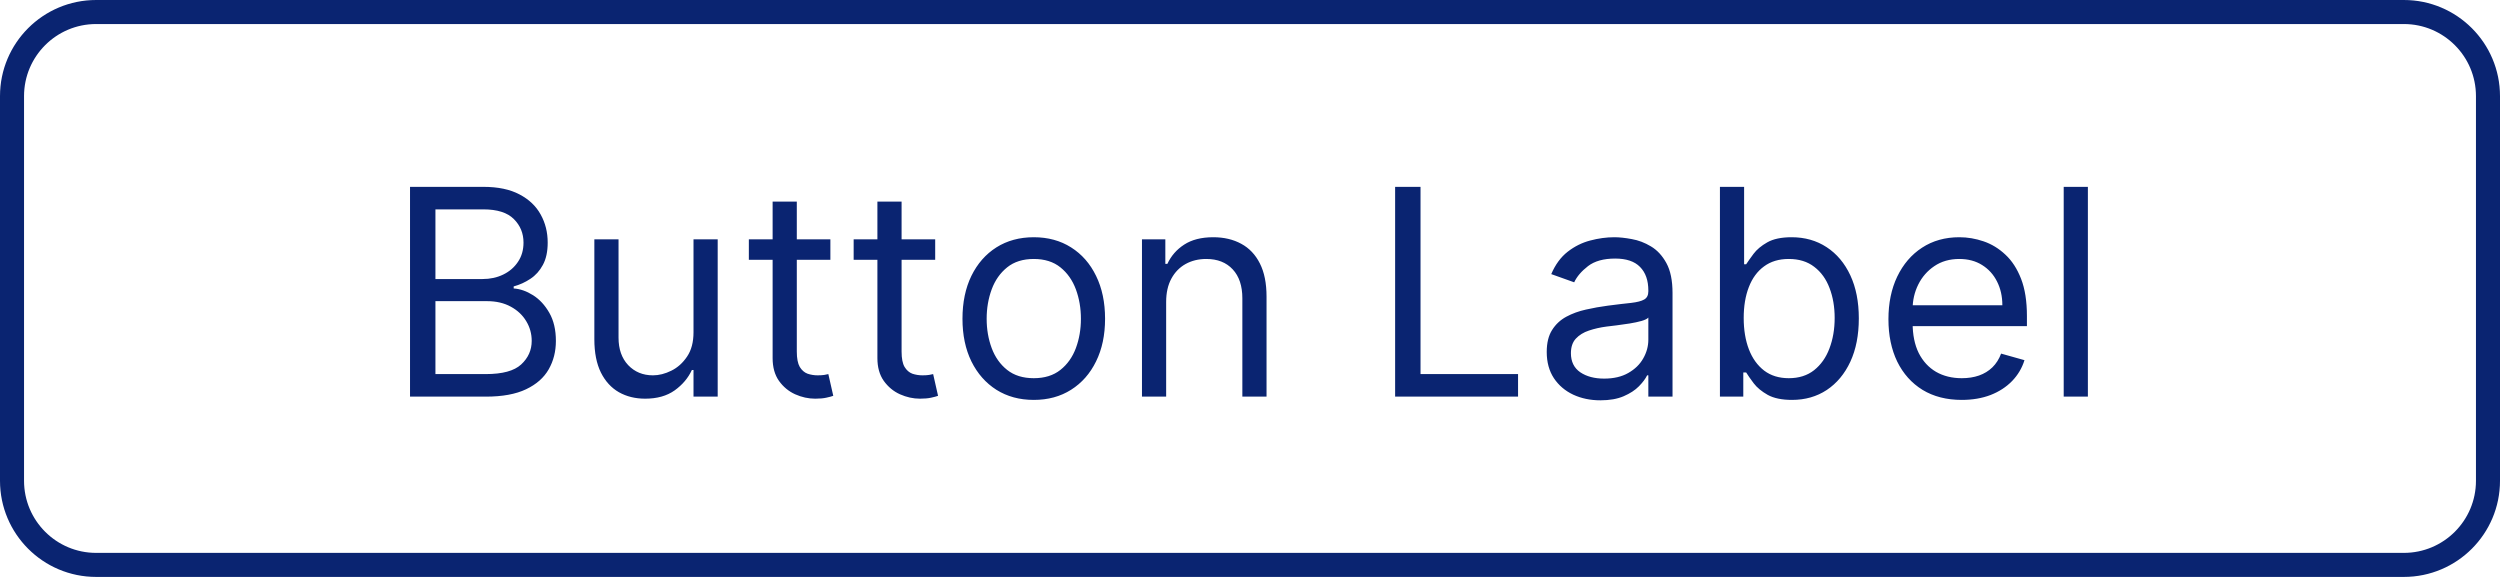
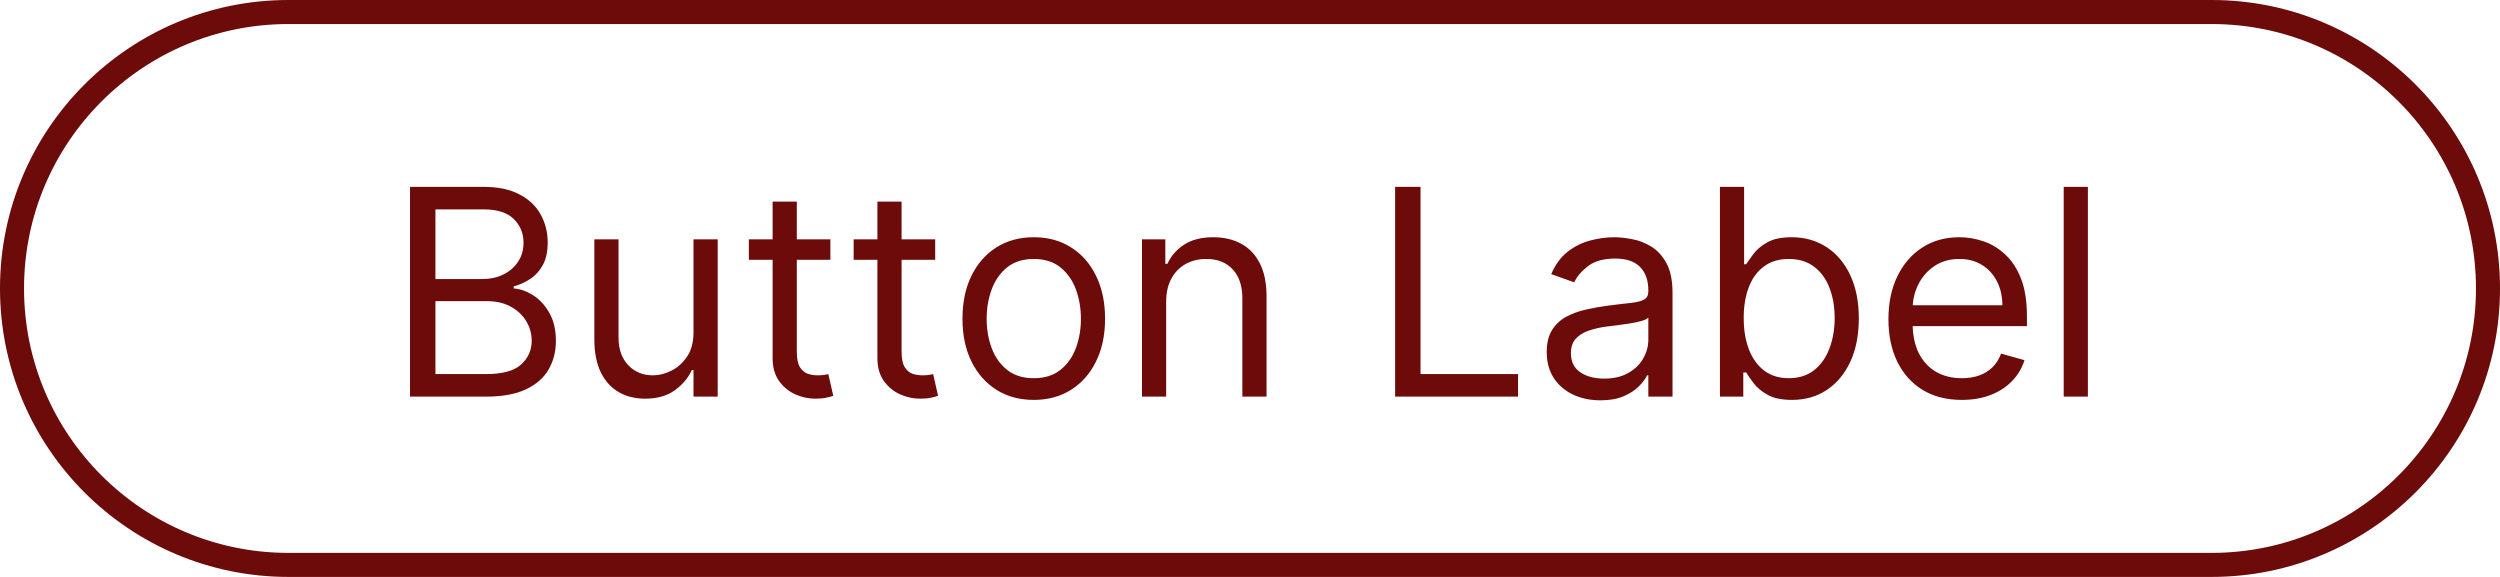
<svg xmlns="http://www.w3.org/2000/svg" width="104" height="24" viewBox="0 0 104 24" fill="none">
-   <path d="M17.057 16.5V7.773H20.108C20.716 7.773 21.217 7.878 21.612 8.088C22.007 8.295 22.301 8.575 22.494 8.928C22.688 9.277 22.784 9.665 22.784 10.091C22.784 10.466 22.717 10.776 22.584 11.02C22.453 11.264 22.28 11.457 22.064 11.599C21.851 11.742 21.619 11.847 21.369 11.915V12C21.636 12.017 21.905 12.111 22.175 12.281C22.445 12.452 22.671 12.696 22.852 13.014C23.034 13.332 23.125 13.722 23.125 14.182C23.125 14.619 23.026 15.013 22.827 15.362C22.628 15.712 22.314 15.989 21.885 16.193C21.456 16.398 20.898 16.5 20.21 16.5H17.057ZM18.114 15.562H20.21C20.901 15.562 21.391 15.429 21.68 15.162C21.973 14.892 22.119 14.565 22.119 14.182C22.119 13.886 22.044 13.614 21.893 13.364C21.743 13.111 21.528 12.909 21.25 12.758C20.972 12.605 20.642 12.528 20.261 12.528H18.114V15.562ZM18.114 11.608H20.074C20.392 11.608 20.679 11.546 20.935 11.421C21.193 11.296 21.398 11.119 21.548 10.892C21.702 10.665 21.778 10.398 21.778 10.091C21.778 9.707 21.645 9.382 21.378 9.115C21.111 8.845 20.688 8.71 20.108 8.71H18.114V11.608ZM28.85 13.824V9.955H29.856V16.5H28.85V15.392H28.782C28.629 15.724 28.39 16.007 28.066 16.24C27.742 16.47 27.333 16.585 26.839 16.585C26.43 16.585 26.066 16.496 25.748 16.317C25.43 16.135 25.18 15.862 24.998 15.499C24.816 15.132 24.725 14.671 24.725 14.114V9.955H25.731V14.046C25.731 14.523 25.864 14.903 26.131 15.188C26.401 15.472 26.745 15.614 27.163 15.614C27.413 15.614 27.667 15.55 27.925 15.422C28.187 15.294 28.405 15.098 28.582 14.834C28.761 14.57 28.85 14.233 28.85 13.824ZM34.544 9.955V10.807H31.152V9.955H34.544ZM32.141 8.386H33.147V14.625C33.147 14.909 33.188 15.122 33.27 15.264C33.355 15.403 33.463 15.497 33.594 15.546C33.728 15.591 33.868 15.614 34.016 15.614C34.127 15.614 34.218 15.608 34.289 15.597C34.36 15.582 34.416 15.571 34.459 15.562L34.664 16.466C34.596 16.491 34.5 16.517 34.378 16.543C34.256 16.571 34.101 16.585 33.914 16.585C33.63 16.585 33.351 16.524 33.078 16.402C32.809 16.28 32.584 16.094 32.405 15.844C32.229 15.594 32.141 15.278 32.141 14.898V8.386ZM38.904 9.955V10.807H35.512V9.955H38.904ZM36.5 8.386H37.506V14.625C37.506 14.909 37.547 15.122 37.63 15.264C37.715 15.403 37.823 15.497 37.953 15.546C38.087 15.591 38.228 15.614 38.375 15.614C38.486 15.614 38.577 15.608 38.648 15.597C38.719 15.582 38.776 15.571 38.819 15.562L39.023 16.466C38.955 16.491 38.86 16.517 38.738 16.543C38.615 16.571 38.461 16.585 38.273 16.585C37.989 16.585 37.711 16.524 37.438 16.402C37.168 16.28 36.944 16.094 36.765 15.844C36.588 15.594 36.5 15.278 36.5 14.898V8.386ZM43.005 16.636C42.414 16.636 41.896 16.496 41.45 16.215C41.007 15.933 40.66 15.54 40.41 15.034C40.163 14.528 40.039 13.938 40.039 13.261C40.039 12.579 40.163 11.984 40.41 11.476C40.66 10.967 41.007 10.572 41.45 10.291C41.896 10.01 42.414 9.869 43.005 9.869C43.596 9.869 44.113 10.01 44.556 10.291C45.002 10.572 45.349 10.967 45.596 11.476C45.846 11.984 45.971 12.579 45.971 13.261C45.971 13.938 45.846 14.528 45.596 15.034C45.349 15.54 45.002 15.933 44.556 16.215C44.113 16.496 43.596 16.636 43.005 16.636ZM43.005 15.733C43.454 15.733 43.824 15.618 44.113 15.388C44.403 15.158 44.617 14.855 44.757 14.48C44.896 14.105 44.966 13.699 44.966 13.261C44.966 12.824 44.896 12.416 44.757 12.038C44.617 11.661 44.403 11.355 44.113 11.122C43.824 10.889 43.454 10.773 43.005 10.773C42.556 10.773 42.187 10.889 41.897 11.122C41.608 11.355 41.393 11.661 41.254 12.038C41.115 12.416 41.045 12.824 41.045 13.261C41.045 13.699 41.115 14.105 41.254 14.48C41.393 14.855 41.608 15.158 41.897 15.388C42.187 15.618 42.556 15.733 43.005 15.733ZM48.512 12.562V16.5H47.506V9.955H48.478V10.977H48.563C48.717 10.645 48.95 10.378 49.262 10.176C49.575 9.972 49.978 9.869 50.472 9.869C50.916 9.869 51.303 9.96 51.636 10.142C51.968 10.321 52.227 10.594 52.411 10.96C52.596 11.324 52.688 11.784 52.688 12.341V16.5H51.682V12.409C51.682 11.895 51.549 11.494 51.282 11.207C51.015 10.918 50.648 10.773 50.182 10.773C49.861 10.773 49.575 10.842 49.322 10.982C49.072 11.121 48.874 11.324 48.729 11.591C48.584 11.858 48.512 12.182 48.512 12.562ZM58.037 16.5V7.773H59.094V15.562H63.151V16.5H58.037ZM66.577 16.653C66.162 16.653 65.786 16.575 65.448 16.419C65.11 16.26 64.841 16.031 64.642 15.733C64.444 15.432 64.344 15.068 64.344 14.642C64.344 14.267 64.418 13.963 64.566 13.73C64.713 13.494 64.911 13.31 65.158 13.176C65.405 13.043 65.678 12.943 65.976 12.878C66.277 12.81 66.58 12.756 66.884 12.716C67.282 12.665 67.604 12.626 67.851 12.601C68.101 12.572 68.283 12.526 68.397 12.46C68.513 12.395 68.571 12.281 68.571 12.119V12.085C68.571 11.665 68.456 11.338 68.226 11.105C67.999 10.872 67.654 10.756 67.191 10.756C66.711 10.756 66.334 10.861 66.061 11.071C65.789 11.281 65.597 11.506 65.486 11.744L64.532 11.403C64.702 11.006 64.929 10.696 65.213 10.474C65.5 10.25 65.813 10.094 66.151 10.006C66.492 9.915 66.827 9.869 67.157 9.869C67.367 9.869 67.608 9.895 67.881 9.946C68.157 9.994 68.422 10.095 68.678 10.249C68.936 10.402 69.151 10.633 69.321 10.943C69.492 11.253 69.577 11.668 69.577 12.188V16.5H68.571V15.614H68.52C68.452 15.756 68.338 15.908 68.179 16.07C68.02 16.232 67.809 16.369 67.544 16.483C67.28 16.597 66.958 16.653 66.577 16.653ZM66.731 15.75C67.128 15.75 67.463 15.672 67.736 15.516C68.012 15.359 68.219 15.158 68.358 14.911C68.5 14.663 68.571 14.403 68.571 14.131V13.21C68.529 13.261 68.435 13.308 68.29 13.351C68.148 13.391 67.983 13.426 67.796 13.457C67.611 13.486 67.431 13.511 67.255 13.534C67.081 13.554 66.941 13.571 66.833 13.585C66.571 13.619 66.327 13.675 66.1 13.751C65.875 13.825 65.694 13.938 65.554 14.088C65.418 14.236 65.35 14.438 65.35 14.693C65.35 15.043 65.479 15.307 65.738 15.486C65.999 15.662 66.33 15.75 66.731 15.75ZM71.549 16.5V7.773H72.555V10.994H72.64C72.714 10.881 72.816 10.736 72.947 10.56C73.08 10.381 73.271 10.222 73.518 10.082C73.768 9.94 74.106 9.869 74.532 9.869C75.083 9.869 75.569 10.007 75.989 10.283C76.41 10.558 76.738 10.949 76.974 11.454C77.21 11.96 77.327 12.557 77.327 13.244C77.327 13.938 77.21 14.538 76.974 15.047C76.738 15.553 76.411 15.945 75.994 16.223C75.576 16.499 75.094 16.636 74.549 16.636C74.129 16.636 73.792 16.567 73.539 16.428C73.286 16.285 73.092 16.125 72.955 15.946C72.819 15.764 72.714 15.614 72.64 15.494H72.521V16.5H71.549ZM72.538 13.227C72.538 13.722 72.61 14.158 72.755 14.536C72.9 14.911 73.112 15.204 73.39 15.418C73.668 15.628 74.009 15.733 74.413 15.733C74.833 15.733 75.184 15.622 75.465 15.401C75.749 15.176 75.962 14.875 76.104 14.497C76.249 14.117 76.322 13.693 76.322 13.227C76.322 12.767 76.251 12.352 76.109 11.983C75.969 11.611 75.758 11.317 75.474 11.101C75.192 10.882 74.839 10.773 74.413 10.773C74.004 10.773 73.66 10.876 73.381 11.084C73.103 11.288 72.893 11.575 72.751 11.945C72.609 12.311 72.538 12.739 72.538 13.227ZM81.61 16.636C80.979 16.636 80.435 16.497 79.978 16.219C79.523 15.938 79.173 15.546 78.925 15.043C78.681 14.537 78.559 13.949 78.559 13.278C78.559 12.608 78.681 12.017 78.925 11.506C79.173 10.992 79.516 10.591 79.957 10.304C80.4 10.014 80.917 9.869 81.508 9.869C81.849 9.869 82.185 9.926 82.518 10.04C82.85 10.153 83.153 10.338 83.425 10.594C83.698 10.847 83.915 11.182 84.077 11.599C84.239 12.017 84.32 12.531 84.32 13.142V13.568H79.275V12.699H83.298C83.298 12.329 83.224 12 83.076 11.71C82.931 11.421 82.724 11.192 82.454 11.024C82.187 10.857 81.871 10.773 81.508 10.773C81.107 10.773 80.761 10.872 80.468 11.071C80.178 11.267 79.955 11.523 79.799 11.838C79.643 12.153 79.565 12.492 79.565 12.852V13.432C79.565 13.926 79.65 14.345 79.82 14.689C79.994 15.03 80.234 15.29 80.54 15.469C80.847 15.645 81.204 15.733 81.61 15.733C81.874 15.733 82.113 15.696 82.326 15.622C82.542 15.546 82.728 15.432 82.884 15.281C83.04 15.128 83.161 14.938 83.246 14.71L84.218 14.983C84.116 15.312 83.944 15.602 83.702 15.852C83.461 16.099 83.163 16.293 82.808 16.432C82.452 16.568 82.053 16.636 81.61 16.636ZM86.856 7.773V16.5H85.85V7.773H86.856Z" fill="#0A2471" />
-   <rect x="0.5" y="0.5" width="103" height="23" rx="3.5" stroke="#0A2471" />
+   <path d="M17.057 16.5V7.773H20.108C20.716 7.773 21.217 7.878 21.612 8.088C22.007 8.295 22.301 8.575 22.494 8.928C22.688 9.277 22.784 9.665 22.784 10.091C22.784 10.466 22.717 10.776 22.584 11.02C22.453 11.264 22.28 11.457 22.064 11.599C21.851 11.742 21.619 11.847 21.369 11.915V12C21.636 12.017 21.905 12.111 22.175 12.281C22.445 12.452 22.671 12.696 22.852 13.014C23.034 13.332 23.125 13.722 23.125 14.182C23.125 14.619 23.026 15.013 22.827 15.362C22.628 15.712 22.314 15.989 21.885 16.193C21.456 16.398 20.898 16.5 20.21 16.5H17.057ZM18.114 15.562H20.21C20.901 15.562 21.391 15.429 21.68 15.162C21.973 14.892 22.119 14.565 22.119 14.182C22.119 13.886 22.044 13.614 21.893 13.364C21.743 13.111 21.528 12.909 21.25 12.758C20.972 12.605 20.642 12.528 20.261 12.528H18.114V15.562ZM18.114 11.608H20.074C20.392 11.608 20.679 11.546 20.935 11.421C21.193 11.296 21.398 11.119 21.548 10.892C21.702 10.665 21.778 10.398 21.778 10.091C21.778 9.707 21.645 9.382 21.378 9.115C21.111 8.845 20.688 8.71 20.108 8.71H18.114V11.608ZM28.85 13.824V9.955H29.856V16.5H28.85V15.392H28.782C28.629 15.724 28.39 16.007 28.066 16.24C27.742 16.47 27.333 16.585 26.839 16.585C26.43 16.585 26.066 16.496 25.748 16.317C25.43 16.135 25.18 15.862 24.998 15.499C24.816 15.132 24.725 14.671 24.725 14.114V9.955H25.731V14.046C25.731 14.523 25.864 14.903 26.131 15.188C26.401 15.472 26.745 15.614 27.163 15.614C27.413 15.614 27.667 15.55 27.925 15.422C28.187 15.294 28.405 15.098 28.582 14.834C28.761 14.57 28.85 14.233 28.85 13.824ZM34.544 9.955V10.807H31.152V9.955H34.544ZM32.141 8.386H33.147V14.625C33.147 14.909 33.188 15.122 33.27 15.264C33.355 15.403 33.463 15.497 33.594 15.546C33.728 15.591 33.868 15.614 34.016 15.614C34.127 15.614 34.218 15.608 34.289 15.597C34.36 15.582 34.416 15.571 34.459 15.562L34.664 16.466C34.596 16.491 34.5 16.517 34.378 16.543C34.256 16.571 34.101 16.585 33.914 16.585C33.63 16.585 33.351 16.524 33.078 16.402C32.809 16.28 32.584 16.094 32.405 15.844C32.229 15.594 32.141 15.278 32.141 14.898V8.386ZM38.904 9.955V10.807H35.512V9.955H38.904ZM36.5 8.386H37.506V14.625C37.506 14.909 37.547 15.122 37.63 15.264C37.715 15.403 37.823 15.497 37.953 15.546C38.087 15.591 38.228 15.614 38.375 15.614C38.486 15.614 38.577 15.608 38.648 15.597C38.719 15.582 38.776 15.571 38.819 15.562L39.023 16.466C38.955 16.491 38.86 16.517 38.738 16.543C38.615 16.571 38.461 16.585 38.273 16.585C37.989 16.585 37.711 16.524 37.438 16.402C37.168 16.28 36.944 16.094 36.765 15.844C36.588 15.594 36.5 15.278 36.5 14.898V8.386ZM43.005 16.636C42.414 16.636 41.896 16.496 41.45 16.215C41.007 15.933 40.66 15.54 40.41 15.034C40.163 14.528 40.039 13.938 40.039 13.261C40.039 12.579 40.163 11.984 40.41 11.476C40.66 10.967 41.007 10.572 41.45 10.291C41.896 10.01 42.414 9.869 43.005 9.869C43.596 9.869 44.113 10.01 44.556 10.291C45.002 10.572 45.349 10.967 45.596 11.476C45.846 11.984 45.971 12.579 45.971 13.261C45.971 13.938 45.846 14.528 45.596 15.034C45.349 15.54 45.002 15.933 44.556 16.215C44.113 16.496 43.596 16.636 43.005 16.636ZM43.005 15.733C43.454 15.733 43.824 15.618 44.113 15.388C44.403 15.158 44.617 14.855 44.757 14.48C44.896 14.105 44.966 13.699 44.966 13.261C44.966 12.824 44.896 12.416 44.757 12.038C44.617 11.661 44.403 11.355 44.113 11.122C43.824 10.889 43.454 10.773 43.005 10.773C42.556 10.773 42.187 10.889 41.897 11.122C41.608 11.355 41.393 11.661 41.254 12.038C41.115 12.416 41.045 12.824 41.045 13.261C41.045 13.699 41.115 14.105 41.254 14.48C41.393 14.855 41.608 15.158 41.897 15.388C42.187 15.618 42.556 15.733 43.005 15.733ZM48.512 12.562V16.5H47.506V9.955H48.478V10.977H48.563C48.717 10.645 48.95 10.378 49.262 10.176C49.575 9.972 49.978 9.869 50.472 9.869C50.916 9.869 51.303 9.96 51.636 10.142C51.968 10.321 52.227 10.594 52.411 10.96C52.596 11.324 52.688 11.784 52.688 12.341V16.5H51.682V12.409C51.682 11.895 51.549 11.494 51.282 11.207C51.015 10.918 50.648 10.773 50.182 10.773C49.861 10.773 49.575 10.842 49.322 10.982C49.072 11.121 48.874 11.324 48.729 11.591C48.584 11.858 48.512 12.182 48.512 12.562ZM58.037 16.5V7.773H59.094V15.562H63.151V16.5H58.037ZM66.577 16.653C66.162 16.653 65.786 16.575 65.448 16.419C65.11 16.26 64.841 16.031 64.642 15.733C64.444 15.432 64.344 15.068 64.344 14.642C64.344 14.267 64.418 13.963 64.566 13.73C64.713 13.494 64.911 13.31 65.158 13.176C65.405 13.043 65.678 12.943 65.976 12.878C66.277 12.81 66.58 12.756 66.884 12.716C67.282 12.665 67.604 12.626 67.851 12.601C68.101 12.572 68.283 12.526 68.397 12.46C68.513 12.395 68.571 12.281 68.571 12.119V12.085C68.571 11.665 68.456 11.338 68.226 11.105C67.999 10.872 67.654 10.756 67.191 10.756C66.711 10.756 66.334 10.861 66.061 11.071C65.789 11.281 65.597 11.506 65.486 11.744L64.532 11.403C64.702 11.006 64.929 10.696 65.213 10.474C65.5 10.25 65.813 10.094 66.151 10.006C66.492 9.915 66.827 9.869 67.157 9.869C67.367 9.869 67.608 9.895 67.881 9.946C68.157 9.994 68.422 10.095 68.678 10.249C68.936 10.402 69.151 10.633 69.321 10.943C69.492 11.253 69.577 11.668 69.577 12.188V16.5H68.571V15.614H68.52C68.452 15.756 68.338 15.908 68.179 16.07C68.02 16.232 67.809 16.369 67.544 16.483C67.28 16.597 66.958 16.653 66.577 16.653ZM66.731 15.75C67.128 15.75 67.463 15.672 67.736 15.516C68.012 15.359 68.219 15.158 68.358 14.911C68.5 14.663 68.571 14.403 68.571 14.131V13.21C68.529 13.261 68.435 13.308 68.29 13.351C68.148 13.391 67.983 13.426 67.796 13.457C67.611 13.486 67.431 13.511 67.255 13.534C67.081 13.554 66.941 13.571 66.833 13.585C66.571 13.619 66.327 13.675 66.1 13.751C65.875 13.825 65.694 13.938 65.554 14.088C65.418 14.236 65.35 14.438 65.35 14.693C65.35 15.043 65.479 15.307 65.738 15.486C65.999 15.662 66.33 15.75 66.731 15.75ZM71.549 16.5V7.773H72.555V10.994H72.64C72.714 10.881 72.816 10.736 72.947 10.56C73.08 10.381 73.271 10.222 73.518 10.082C73.768 9.94 74.106 9.869 74.532 9.869C75.083 9.869 75.569 10.007 75.989 10.283C76.41 10.558 76.738 10.949 76.974 11.454C77.21 11.96 77.327 12.557 77.327 13.244C77.327 13.938 77.21 14.538 76.974 15.047C76.738 15.553 76.411 15.945 75.994 16.223C75.576 16.499 75.094 16.636 74.549 16.636C74.129 16.636 73.792 16.567 73.539 16.428C73.286 16.285 73.092 16.125 72.955 15.946C72.819 15.764 72.714 15.614 72.64 15.494H72.521V16.5H71.549ZM72.538 13.227C72.538 13.722 72.61 14.158 72.755 14.536C72.9 14.911 73.112 15.204 73.39 15.418C73.668 15.628 74.009 15.733 74.413 15.733C74.833 15.733 75.184 15.622 75.465 15.401C75.749 15.176 75.962 14.875 76.104 14.497C76.249 14.117 76.322 13.693 76.322 13.227C76.322 12.767 76.251 12.352 76.109 11.983C75.969 11.611 75.758 11.317 75.474 11.101C75.192 10.882 74.839 10.773 74.413 10.773C74.004 10.773 73.66 10.876 73.381 11.084C73.103 11.288 72.893 11.575 72.751 11.945C72.609 12.311 72.538 12.739 72.538 13.227ZM81.61 16.636C80.979 16.636 80.435 16.497 79.978 16.219C79.523 15.938 79.173 15.546 78.925 15.043C78.681 14.537 78.559 13.949 78.559 13.278C78.559 12.608 78.681 12.017 78.925 11.506C79.173 10.992 79.516 10.591 79.957 10.304C80.4 10.014 80.917 9.869 81.508 9.869C81.849 9.869 82.185 9.926 82.518 10.04C82.85 10.153 83.153 10.338 83.425 10.594C83.698 10.847 83.915 11.182 84.077 11.599C84.239 12.017 84.32 12.531 84.32 13.142V13.568H79.275V12.699H83.298C83.298 12.329 83.224 12 83.076 11.71C82.931 11.421 82.724 11.192 82.454 11.024C82.187 10.857 81.871 10.773 81.508 10.773C81.107 10.773 80.761 10.872 80.468 11.071C80.178 11.267 79.955 11.523 79.799 11.838C79.643 12.153 79.565 12.492 79.565 12.852V13.432C79.565 13.926 79.65 14.345 79.82 14.689C79.994 15.03 80.234 15.29 80.54 15.469C80.847 15.645 81.204 15.733 81.61 15.733C81.874 15.733 82.113 15.696 82.326 15.622C82.542 15.546 82.728 15.432 82.884 15.281C83.04 15.128 83.161 14.938 83.246 14.71L84.218 14.983C84.116 15.312 83.944 15.602 83.702 15.852C83.461 16.099 83.163 16.293 82.808 16.432C82.452 16.568 82.053 16.636 81.61 16.636ZM86.856 7.773V16.5H85.85V7.773H86.856Z" fill="#6D0A0A" />
+   <rect x="0.5" y="0.5" width="103" height="23" rx="11.5" stroke="#6D0A0A" />
</svg>
